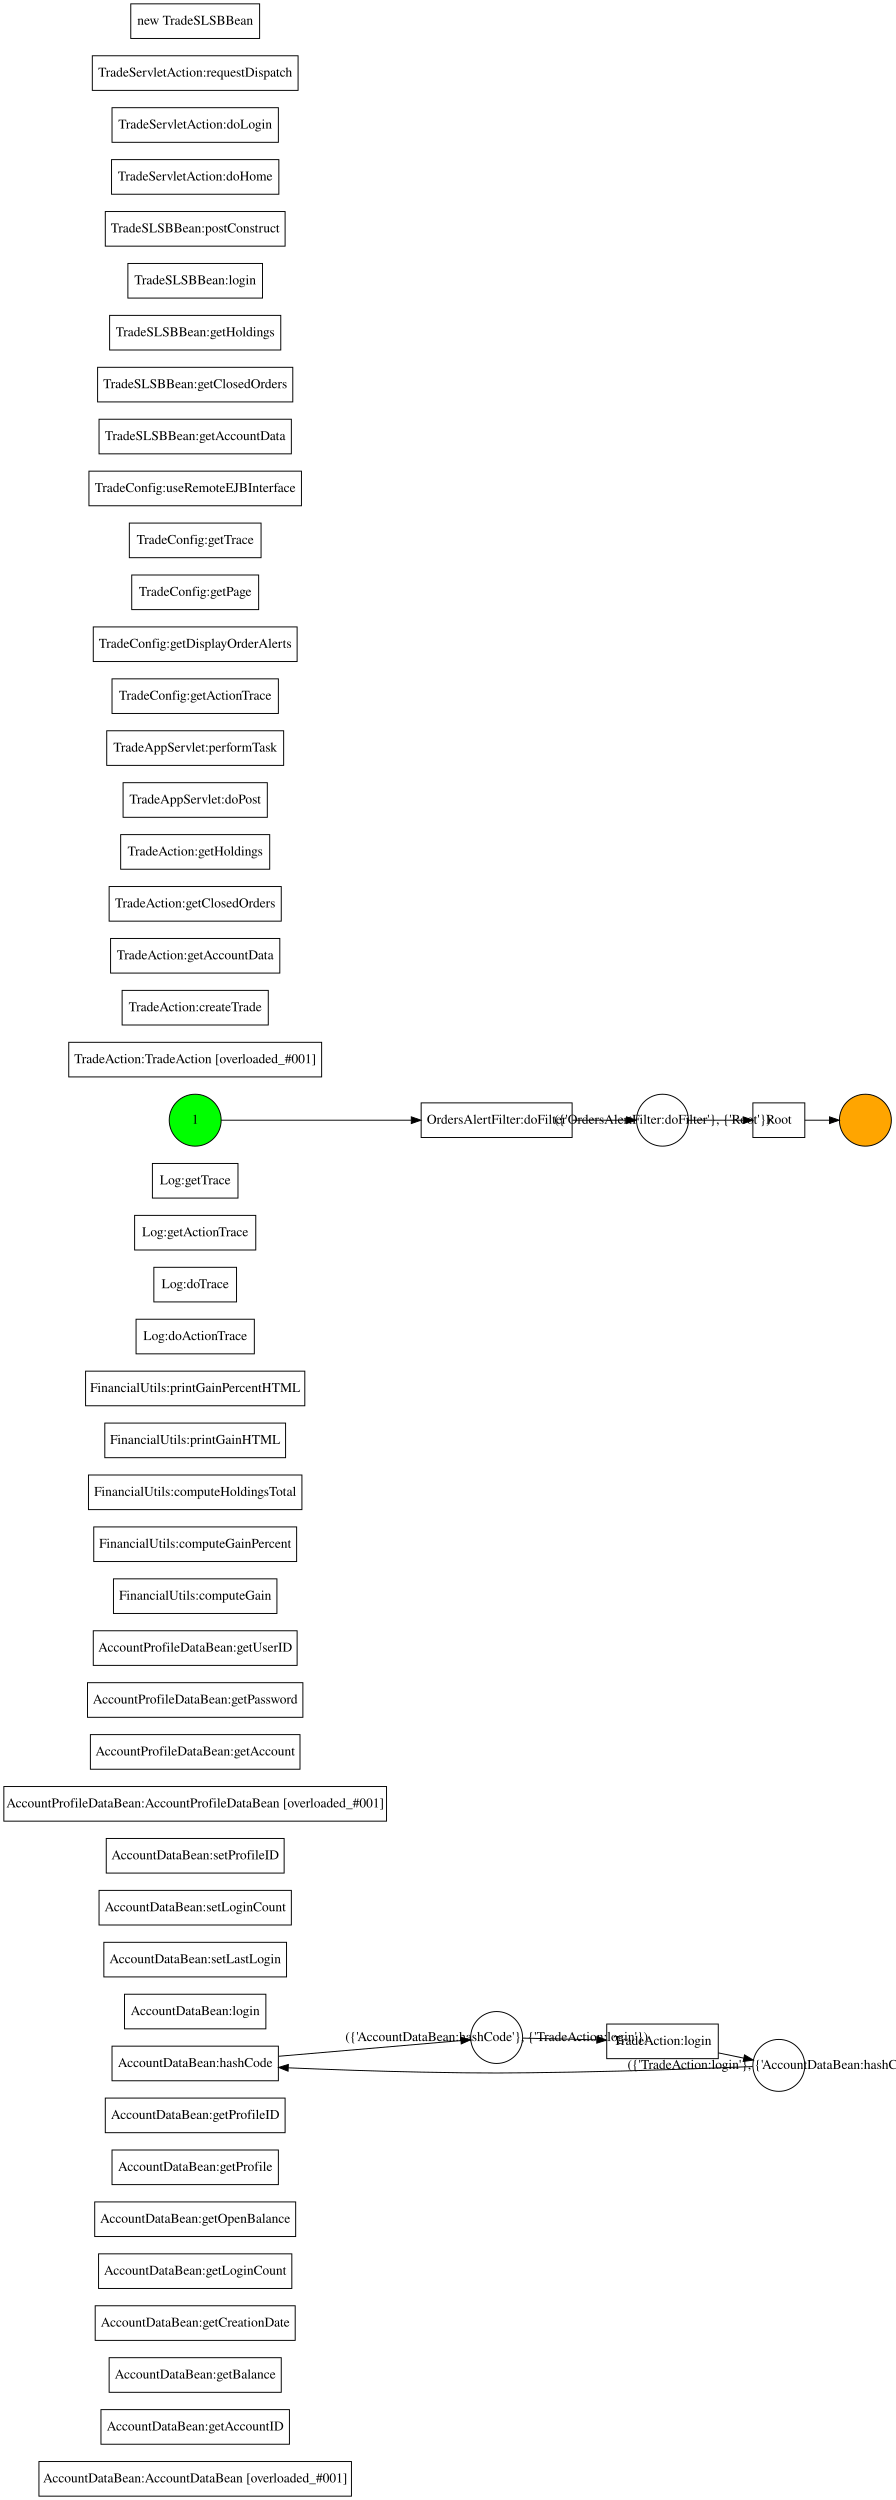
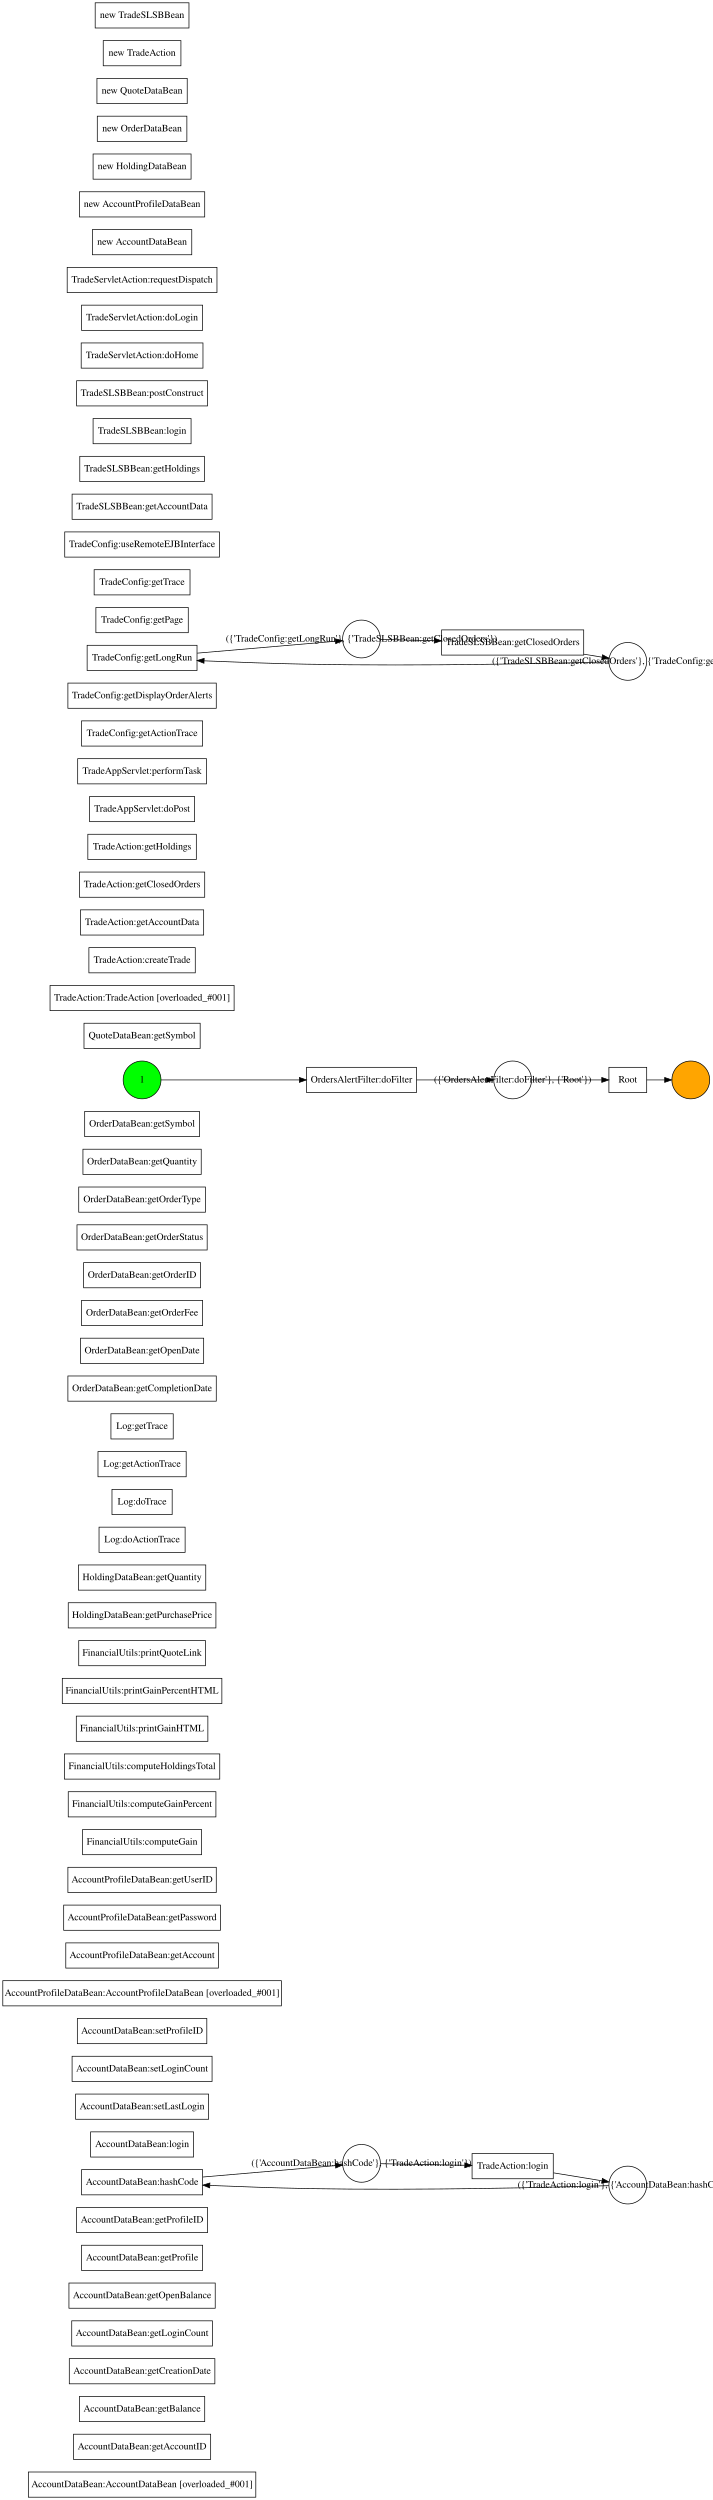
- <svg xmlns="http://www.w3.org/2000/svg" width="931pt" height="2600pt" viewBox="0.00 0.00 931.00 2600.00">
-   <g id="graph0" class="graph" transform="scale(1 1) rotate(0) translate(4 2596)">
+ <svg xmlns="http://www.w3.org/2000/svg" width="1018pt" height="3572pt" viewBox="0.00 0.00 1018.00 3572.00">
+   <g id="graph0" class="graph" transform="scale(1 1) rotate(0) translate(4 3568)">
    <g id="node1" class="node">
      <polygon fill="none" stroke="#000000" points="361.5,-36 36.5,-36 36.5,0 361.5,0 361.5,-36" />
      <text text-anchor="middle" x="199" y="-14.3" font-family="Times,serif" font-size="14.00" fill="#000000">AccountDataBean:AccountDataBean [overloaded_#001]</text>
    </g>
    <g id="node2" class="node">
      <polygon fill="none" stroke="#000000" points="297,-90 101,-90 101,-54 297,-54 297,-90" />
      <text text-anchor="middle" x="199" y="-68.3" font-family="Times,serif" font-size="14.00" fill="#000000">AccountDataBean:getAccountID</text>
    </g>
    <g id="node3" class="node">
      <polygon fill="none" stroke="#000000" points="288.5,-144 109.5,-144 109.5,-108 288.5,-108 288.5,-144" />
      <text text-anchor="middle" x="199" y="-122.3" font-family="Times,serif" font-size="14.00" fill="#000000">AccountDataBean:getBalance</text>
    </g>
    <g id="node4" class="node">
      <polygon fill="none" stroke="#000000" points="303,-198 95,-198 95,-162 303,-162 303,-198" />
      <text text-anchor="middle" x="199" y="-176.3" font-family="Times,serif" font-size="14.00" fill="#000000">AccountDataBean:getCreationDate</text>
    </g>
    <g id="node5" class="node">
      <polygon fill="none" stroke="#000000" points="299.5,-252 98.5,-252 98.5,-216 299.5,-216 299.5,-252" />
      <text text-anchor="middle" x="199" y="-230.3" font-family="Times,serif" font-size="14.00" fill="#000000">AccountDataBean:getLoginCount</text>
    </g>
    <g id="node6" class="node">
      <polygon fill="none" stroke="#000000" points="303.5,-306 94.5,-306 94.5,-270 303.5,-270 303.5,-306" />
      <text text-anchor="middle" x="199" y="-284.3" font-family="Times,serif" font-size="14.00" fill="#000000">AccountDataBean:getOpenBalance</text>
    </g>
    <g id="node7" class="node">
      <polygon fill="none" stroke="#000000" points="285.5,-360 112.5,-360 112.5,-324 285.5,-324 285.5,-360" />
      <text text-anchor="middle" x="199" y="-338.3" font-family="Times,serif" font-size="14.00" fill="#000000">AccountDataBean:getProfile</text>
    </g>
    <g id="node8" class="node">
      <polygon fill="none" stroke="#000000" points="292.5,-414 105.5,-414 105.5,-378 292.5,-378 292.5,-414" />
      <text text-anchor="middle" x="199" y="-392.3" font-family="Times,serif" font-size="14.00" fill="#000000">AccountDataBean:getProfileID</text>
    </g>
    <g id="node9" class="node">
      <polygon fill="none" stroke="#000000" points="285.5,-468 112.5,-468 112.5,-432 285.5,-432 285.5,-468" />
      <text text-anchor="middle" x="199" y="-446.3" font-family="Times,serif" font-size="14.00" fill="#000000">AccountDataBean:hashCode</text>
    </g>
-     <g id="node52" class="node">
+     <g id="node71" class="node">
      <ellipse fill="none" stroke="#000000" cx="512.5" cy="-477" rx="27" ry="27" />
      <text text-anchor="middle" x="512.5" y="-473.3" font-family="Times,serif" font-size="14.00" fill="#000000">({'AccountDataBean:hashCode'}, {'TradeAction:login'})</text>
    </g>
-     <g id="edge5" class="edge">
+     <g id="edge7" class="edge">
      <path fill="none" stroke="#000000" d="M285.911,-457.485C348.113,-462.842 428.758,-469.788 475.157,-473.784" />
      <polygon fill="#000000" stroke="#000000" points="475.089,-477.291 485.352,-474.662 475.689,-470.317 475.089,-477.291" />
    </g>
    <g id="node10" class="node">
      <polygon fill="none" stroke="#000000" points="272.5,-522 125.5,-522 125.5,-486 272.5,-486 272.5,-522" />
      <text text-anchor="middle" x="199" y="-500.3" font-family="Times,serif" font-size="14.00" fill="#000000">AccountDataBean:login</text>
    </g>
    <g id="node11" class="node">
      <polygon fill="none" stroke="#000000" points="294,-576 104,-576 104,-540 294,-540 294,-576" />
      <text text-anchor="middle" x="199" y="-554.3" font-family="Times,serif" font-size="14.00" fill="#000000">AccountDataBean:setLastLogin</text>
    </g>
    <g id="node12" class="node">
      <polygon fill="none" stroke="#000000" points="299,-630 99,-630 99,-594 299,-594 299,-630" />
      <text text-anchor="middle" x="199" y="-608.3" font-family="Times,serif" font-size="14.00" fill="#000000">AccountDataBean:setLoginCount</text>
    </g>
    <g id="node13" class="node">
      <polygon fill="none" stroke="#000000" points="291.5,-684 106.5,-684 106.5,-648 291.5,-648 291.5,-684" />
      <text text-anchor="middle" x="199" y="-662.3" font-family="Times,serif" font-size="14.00" fill="#000000">AccountDataBean:setProfileID</text>
    </g>
    <g id="node14" class="node">
      <polygon fill="none" stroke="#000000" points="398,-738 0,-738 0,-702 398,-702 398,-738" />
      <text text-anchor="middle" x="199" y="-716.3" font-family="Times,serif" font-size="14.00" fill="#000000">AccountProfileDataBean:AccountProfileDataBean [overloaded_#001]</text>
    </g>
    <g id="node15" class="node">
      <polygon fill="none" stroke="#000000" points="308,-792 90,-792 90,-756 308,-756 308,-792" />
      <text text-anchor="middle" x="199" y="-770.3" font-family="Times,serif" font-size="14.00" fill="#000000">AccountProfileDataBean:getAccount</text>
    </g>
    <g id="node16" class="node">
      <polygon fill="none" stroke="#000000" points="311,-846 87,-846 87,-810 311,-810 311,-846" />
      <text text-anchor="middle" x="199" y="-824.3" font-family="Times,serif" font-size="14.00" fill="#000000">AccountProfileDataBean:getPassword</text>
    </g>
    <g id="node17" class="node">
      <polygon fill="none" stroke="#000000" points="305,-900 93,-900 93,-864 305,-864 305,-900" />
      <text text-anchor="middle" x="199" y="-878.3" font-family="Times,serif" font-size="14.00" fill="#000000">AccountProfileDataBean:getUserID</text>
    </g>
    <g id="node18" class="node">
      <polygon fill="none" stroke="#000000" points="284,-954 114,-954 114,-918 284,-918 284,-954" />
      <text text-anchor="middle" x="199" y="-932.3" font-family="Times,serif" font-size="14.00" fill="#000000">FinancialUtils:computeGain</text>
    </g>
    <g id="node19" class="node">
      <polygon fill="none" stroke="#000000" points="304.5,-1008 93.5,-1008 93.5,-972 304.5,-972 304.5,-1008" />
      <text text-anchor="middle" x="199" y="-986.3" font-family="Times,serif" font-size="14.00" fill="#000000">FinancialUtils:computeGainPercent</text>
    </g>
    <g id="node20" class="node">
      <polygon fill="none" stroke="#000000" points="310,-1062 88,-1062 88,-1026 310,-1026 310,-1062" />
      <text text-anchor="middle" x="199" y="-1040.3" font-family="Times,serif" font-size="14.00" fill="#000000">FinancialUtils:computeHoldingsTotal</text>
    </g>
    <g id="node21" class="node">
      <polygon fill="none" stroke="#000000" points="293,-1116 105,-1116 105,-1080 293,-1080 293,-1116" />
      <text text-anchor="middle" x="199" y="-1094.3" font-family="Times,serif" font-size="14.00" fill="#000000">FinancialUtils:printGainHTML</text>
    </g>
    <g id="node22" class="node">
      <polygon fill="none" stroke="#000000" points="313,-1170 85,-1170 85,-1134 313,-1134 313,-1170" />
      <text text-anchor="middle" x="199" y="-1148.3" font-family="Times,serif" font-size="14.00" fill="#000000">FinancialUtils:printGainPercentHTML</text>
    </g>
    <g id="node23" class="node">
-       <polygon fill="none" stroke="#000000" points="260.5,-1224 137.5,-1224 137.5,-1188 260.5,-1188 260.5,-1224" />
-       <text text-anchor="middle" x="199" y="-1202.3" font-family="Times,serif" font-size="14.00" fill="#000000">Log:doActionTrace</text>
+       <polygon fill="none" stroke="#000000" points="289.5,-1224 108.5,-1224 108.5,-1188 289.5,-1188 289.5,-1224" />
+       <text text-anchor="middle" x="199" y="-1202.3" font-family="Times,serif" font-size="14.00" fill="#000000">FinancialUtils:printQuoteLink</text>
    </g>
    <g id="node24" class="node">
-       <polygon fill="none" stroke="#000000" points="242,-1278 156,-1278 156,-1242 242,-1242 242,-1278" />
-       <text text-anchor="middle" x="199" y="-1256.3" font-family="Times,serif" font-size="14.00" fill="#000000">Log:doTrace</text>
+       <polygon fill="none" stroke="#000000" points="304.5,-1278 93.5,-1278 93.5,-1242 304.5,-1242 304.5,-1278" />
+       <text text-anchor="middle" x="199" y="-1256.3" font-family="Times,serif" font-size="14.00" fill="#000000">HoldingDataBean:getPurchasePrice</text>
    </g>
    <g id="node25" class="node">
-       <polygon fill="none" stroke="#000000" points="262,-1332 136,-1332 136,-1296 262,-1296 262,-1332" />
-       <text text-anchor="middle" x="199" y="-1310.3" font-family="Times,serif" font-size="14.00" fill="#000000">Log:getActionTrace</text>
+       <polygon fill="none" stroke="#000000" points="290,-1332 108,-1332 108,-1296 290,-1296 290,-1332" />
+       <text text-anchor="middle" x="199" y="-1310.3" font-family="Times,serif" font-size="14.00" fill="#000000">HoldingDataBean:getQuantity</text>
    </g>
    <g id="node26" class="node">
-       <polygon fill="none" stroke="#000000" points="243.5,-1386 154.5,-1386 154.5,-1350 243.5,-1350 243.5,-1386" />
-       <text text-anchor="middle" x="199" y="-1364.3" font-family="Times,serif" font-size="14.00" fill="#000000">Log:getTrace</text>
+       <polygon fill="none" stroke="#000000" points="260.5,-1386 137.5,-1386 137.5,-1350 260.5,-1350 260.5,-1386" />
+       <text text-anchor="middle" x="199" y="-1364.3" font-family="Times,serif" font-size="14.00" fill="#000000">Log:doActionTrace</text>
    </g>
    <g id="node27" class="node">
-       <polygon fill="none" stroke="#000000" points="591,-1449 434,-1449 434,-1413 591,-1413 591,-1449" />
-       <text text-anchor="middle" x="512.5" y="-1427.3" font-family="Times,serif" font-size="14.00" fill="#000000">OrdersAlertFilter:doFilter</text>
+       <polygon fill="none" stroke="#000000" points="242,-1440 156,-1440 156,-1404 242,-1404 242,-1440" />
+       <text text-anchor="middle" x="199" y="-1418.3" font-family="Times,serif" font-size="14.00" fill="#000000">Log:doTrace</text>
+     </g>
+     <g id="node28" class="node">
+       <polygon fill="none" stroke="#000000" points="262,-1494 136,-1494 136,-1458 262,-1458 262,-1494" />
+       <text text-anchor="middle" x="199" y="-1472.3" font-family="Times,serif" font-size="14.00" fill="#000000">Log:getActionTrace</text>
+     </g>
+     <g id="node29" class="node">
+       <polygon fill="none" stroke="#000000" points="243.5,-1548 154.5,-1548 154.5,-1512 243.5,-1512 243.5,-1548" />
+       <text text-anchor="middle" x="199" y="-1526.3" font-family="Times,serif" font-size="14.00" fill="#000000">Log:getTrace</text>
+     </g>
+     <g id="node30" class="node">
+       <polygon fill="none" stroke="#000000" points="305,-1602 93,-1602 93,-1566 305,-1566 305,-1602" />
+       <text text-anchor="middle" x="199" y="-1580.3" font-family="Times,serif" font-size="14.00" fill="#000000">OrderDataBean:getCompletionDate</text>
+     </g>
+     <g id="node31" class="node">
+       <polygon fill="none" stroke="#000000" points="287,-1656 111,-1656 111,-1620 287,-1620 287,-1656" />
+       <text text-anchor="middle" x="199" y="-1634.3" font-family="Times,serif" font-size="14.00" fill="#000000">OrderDataBean:getOpenDate</text>
+     </g>
+     <g id="node32" class="node">
+       <polygon fill="none" stroke="#000000" points="285.5,-1710 112.5,-1710 112.5,-1674 285.5,-1674 285.5,-1710" />
+       <text text-anchor="middle" x="199" y="-1688.3" font-family="Times,serif" font-size="14.00" fill="#000000">OrderDataBean:getOrderFee</text>
+     </g>
+     <g id="node33" class="node">
+       <polygon fill="none" stroke="#000000" points="282.5,-1764 115.5,-1764 115.5,-1728 282.5,-1728 282.5,-1764" />
+       <text text-anchor="middle" x="199" y="-1742.3" font-family="Times,serif" font-size="14.00" fill="#000000">OrderDataBean:getOrderID</text>
+     </g>
+     <g id="node34" class="node">
+       <polygon fill="none" stroke="#000000" points="292,-1818 106,-1818 106,-1782 292,-1782 292,-1818" />
+       <text text-anchor="middle" x="199" y="-1796.3" font-family="Times,serif" font-size="14.00" fill="#000000">OrderDataBean:getOrderStatus</text>
+     </g>
+     <g id="node35" class="node">
+       <polygon fill="none" stroke="#000000" points="289.5,-1872 108.5,-1872 108.5,-1836 289.5,-1836 289.5,-1872" />
+       <text text-anchor="middle" x="199" y="-1850.3" font-family="Times,serif" font-size="14.00" fill="#000000">OrderDataBean:getOrderType</text>
+     </g>
+     <g id="node36" class="node">
+       <polygon fill="none" stroke="#000000" points="283.5,-1926 114.5,-1926 114.5,-1890 283.5,-1890 283.5,-1926" />
+       <text text-anchor="middle" x="199" y="-1904.3" font-family="Times,serif" font-size="14.00" fill="#000000">OrderDataBean:getQuantity</text>
+     </g>
+     <g id="node37" class="node">
+       <polygon fill="none" stroke="#000000" points="281,-1980 117,-1980 117,-1944 281,-1944 281,-1980" />
+       <text text-anchor="middle" x="199" y="-1958.3" font-family="Times,serif" font-size="14.00" fill="#000000">OrderDataBean:getSymbol</text>
+     </g>
+     <g id="node38" class="node">
+       <polygon fill="none" stroke="#000000" points="591,-2043 434,-2043 434,-2007 591,-2007 591,-2043" />
+       <text text-anchor="middle" x="512.5" y="-2021.3" font-family="Times,serif" font-size="14.00" fill="#000000">OrdersAlertFilter:doFilter</text>
+     </g>
+     <g id="node72" class="node">
+       <ellipse fill="none" stroke="#000000" cx="728.5" cy="-2025" rx="27" ry="27" />
+       <text text-anchor="middle" x="728.5" y="-2021.3" font-family="Times,serif" font-size="14.00" fill="#000000">({'OrdersAlertFilter:doFilter'}, {'Root'})</text>
+     </g>
+     <g id="edge8" class="edge">
+       <path fill="none" stroke="#000000" d="M591.092,-2025C625.168,-2025 663.473,-2025 690.966,-2025" />
+       <polygon fill="#000000" stroke="#000000" points="691.308,-2028.5 701.308,-2025 691.308,-2021.5 691.308,-2028.5" />
+     </g>
+     <g id="node39" class="node">
+       <polygon fill="none" stroke="#000000" points="282,-2106 116,-2106 116,-2070 282,-2070 282,-2106" />
+       <text text-anchor="middle" x="199" y="-2084.3" font-family="Times,serif" font-size="14.00" fill="#000000">QuoteDataBean:getSymbol</text>
+     </g>
+     <g id="node40" class="node">
+       <polygon fill="none" stroke="#000000" points="920,-2043 866,-2043 866,-2007 920,-2007 920,-2043" />
+       <text text-anchor="middle" x="893" y="-2021.3" font-family="Times,serif" font-size="14.00" fill="#000000">Root</text>
+     </g>
+     <g id="node76" class="node">
+       <ellipse fill="#ffa500" stroke="#000000" cx="983" cy="-2025" rx="27" ry="27" />
+     </g>
+     <g id="edge9" class="edge">
+       <path fill="none" stroke="#000000" d="M920.003,-2025C928.028,-2025 936.966,-2025 945.531,-2025" />
+       <polygon fill="#000000" stroke="#000000" points="945.705,-2028.5 955.705,-2025 945.705,-2021.5 945.705,-2028.5" />
+     </g>
+     <g id="node41" class="node">
+       <polygon fill="none" stroke="#000000" points="330.5,-2160 67.5,-2160 67.5,-2124 330.5,-2124 330.5,-2160" />
+       <text text-anchor="middle" x="199" y="-2138.3" font-family="Times,serif" font-size="14.00" fill="#000000">TradeAction:TradeAction [overloaded_#001]</text>
+     </g>
+     <g id="node42" class="node">
+       <polygon fill="none" stroke="#000000" points="275,-2214 123,-2214 123,-2178 275,-2178 275,-2214" />
+       <text text-anchor="middle" x="199" y="-2192.3" font-family="Times,serif" font-size="14.00" fill="#000000">TradeAction:createTrade</text>
+     </g>
+     <g id="node43" class="node">
+       <polygon fill="none" stroke="#000000" points="287,-2268 111,-2268 111,-2232 287,-2232 287,-2268" />
+       <text text-anchor="middle" x="199" y="-2246.3" font-family="Times,serif" font-size="14.00" fill="#000000">TradeAction:getAccountData</text>
+     </g>
+     <g id="node44" class="node">
+       <polygon fill="none" stroke="#000000" points="288.5,-2322 109.5,-2322 109.5,-2286 288.5,-2286 288.5,-2322" />
+       <text text-anchor="middle" x="199" y="-2300.3" font-family="Times,serif" font-size="14.00" fill="#000000">TradeAction:getClosedOrders</text>
+     </g>
+     <g id="node45" class="node">
+       <polygon fill="none" stroke="#000000" points="276.5,-2376 121.5,-2376 121.5,-2340 276.5,-2340 276.5,-2376" />
+       <text text-anchor="middle" x="199" y="-2354.3" font-family="Times,serif" font-size="14.00" fill="#000000">TradeAction:getHoldings</text>
+     </g>
+     <g id="node46" class="node">
+       <polygon fill="none" stroke="#000000" points="786.5,-491 670.5,-491 670.5,-455 786.5,-455 786.5,-491" />
+       <text text-anchor="middle" x="728.5" y="-469.3" font-family="Times,serif" font-size="14.00" fill="#000000">TradeAction:login</text>
+     </g>
+     <g id="node73" class="node">
+       <ellipse fill="none" stroke="#000000" cx="893" cy="-446" rx="27" ry="27" />
+       <text text-anchor="middle" x="893" y="-442.3" font-family="Times,serif" font-size="14.00" fill="#000000">({'TradeAction:login'}, {'AccountDataBean:hashCode'})</text>
+     </g>
+     <g id="edge10" class="edge">
+       <path fill="none" stroke="#000000" d="M786.96,-463.405C809.923,-459.636 835.592,-455.423 855.923,-452.086" />
+       <polygon fill="#000000" stroke="#000000" points="856.725,-455.501 866.026,-450.427 855.591,-448.593 856.725,-455.501" />
+     </g>
+     <g id="node47" class="node">
+       <polygon fill="none" stroke="#000000" points="274,-2430 124,-2430 124,-2394 274,-2394 274,-2430" />
+       <text text-anchor="middle" x="199" y="-2408.3" font-family="Times,serif" font-size="14.00" fill="#000000">TradeAppServlet:doPost</text>
+     </g>
+     <g id="node48" class="node">
+       <polygon fill="none" stroke="#000000" points="291,-2484 107,-2484 107,-2448 291,-2448 291,-2484" />
+       <text text-anchor="middle" x="199" y="-2462.3" font-family="Times,serif" font-size="14.00" fill="#000000">TradeAppServlet:performTask</text>
+     </g>
+     <g id="node49" class="node">
+       <polygon fill="none" stroke="#000000" points="285.5,-2538 112.5,-2538 112.5,-2502 285.5,-2502 285.5,-2538" />
+       <text text-anchor="middle" x="199" y="-2516.3" font-family="Times,serif" font-size="14.00" fill="#000000">TradeConfig:getActionTrace</text>
+     </g>
+     <g id="node50" class="node">
+       <polygon fill="none" stroke="#000000" points="305,-2592 93,-2592 93,-2556 305,-2556 305,-2592" />
+       <text text-anchor="middle" x="199" y="-2570.3" font-family="Times,serif" font-size="14.00" fill="#000000">TradeConfig:getDisplayOrderAlerts</text>
+     </g>
+     <g id="node51" class="node">
+       <polygon fill="none" stroke="#000000" points="277.5,-2646 120.5,-2646 120.5,-2610 277.5,-2610 277.5,-2646" />
+       <text text-anchor="middle" x="199" y="-2624.3" font-family="Times,serif" font-size="14.00" fill="#000000">TradeConfig:getLongRun</text>
+     </g>
+     <g id="node74" class="node">
+       <ellipse fill="none" stroke="#000000" cx="512.5" cy="-2655" rx="27" ry="27" />
+       <text text-anchor="middle" x="512.5" y="-2651.3" font-family="Times,serif" font-size="14.00" fill="#000000">({'TradeConfig:getLongRun'}, {'TradeSLSBBean:getClosedOrders'})</text>
+     </g>
+     <g id="edge11" class="edge">
+       <path fill="none" stroke="#000000" d="M277.705,-2634.778C340.902,-2640.221 426.824,-2647.621 475.272,-2651.794" />
+       <polygon fill="#000000" stroke="#000000" points="475.044,-2655.287 485.307,-2652.658 475.644,-2648.313 475.044,-2655.287" />
+     </g>
+     <g id="node52" class="node">
+       <polygon fill="none" stroke="#000000" points="265,-2700 133,-2700 133,-2664 265,-2664 265,-2700" />
+       <text text-anchor="middle" x="199" y="-2678.3" font-family="Times,serif" font-size="14.00" fill="#000000">TradeConfig:getPage</text>
    </g>
    <g id="node53" class="node">
-       <ellipse fill="none" stroke="#000000" cx="685" cy="-1431" rx="27" ry="27" />
-       <text text-anchor="middle" x="685" y="-1427.3" font-family="Times,serif" font-size="14.00" fill="#000000">({'OrdersAlertFilter:doFilter'}, {'Root'})</text>
+       <polygon fill="none" stroke="#000000" points="267.5,-2754 130.5,-2754 130.5,-2718 267.5,-2718 267.5,-2754" />
+       <text text-anchor="middle" x="199" y="-2732.3" font-family="Times,serif" font-size="14.00" fill="#000000">TradeConfig:getTrace</text>
+     </g>
+     <g id="node54" class="node">
+       <polygon fill="none" stroke="#000000" points="309.5,-2808 88.5,-2808 88.5,-2772 309.5,-2772 309.5,-2808" />
+       <text text-anchor="middle" x="199" y="-2786.3" font-family="Times,serif" font-size="14.00" fill="#000000">TradeConfig:useRemoteEJBInterface</text>
+     </g>
+     <g id="node55" class="node">
+       <polygon fill="none" stroke="#000000" points="299,-2862 99,-2862 99,-2826 299,-2826 299,-2862" />
+       <text text-anchor="middle" x="199" y="-2840.3" font-family="Times,serif" font-size="14.00" fill="#000000">TradeSLSBBean:getAccountData</text>
+     </g>
+     <g id="node56" class="node">
+       <polygon fill="none" stroke="#000000" points="830,-2668 627,-2668 627,-2632 830,-2632 830,-2668" />
+       <text text-anchor="middle" x="728.5" y="-2646.3" font-family="Times,serif" font-size="14.00" fill="#000000">TradeSLSBBean:getClosedOrders</text>
+     </g>
+     <g id="node75" class="node">
+       <ellipse fill="none" stroke="#000000" cx="893" cy="-2623" rx="27" ry="27" />
+       <text text-anchor="middle" x="893" y="-2619.3" font-family="Times,serif" font-size="14.00" fill="#000000">({'TradeSLSBBean:getClosedOrders'}, {'TradeConfig:getLongRun'})</text>
+     </g>
+     <g id="edge12" class="edge">
+       <path fill="none" stroke="#000000" d="M830.34,-2633.285C839.481,-2631.784 848.278,-2630.34 856.245,-2629.033" />
+       <polygon fill="#000000" stroke="#000000" points="856.897,-2632.473 866.198,-2627.399 855.764,-2625.565 856.897,-2632.473" />
+     </g>
+     <g id="node57" class="node">
+       <polygon fill="none" stroke="#000000" points="288,-2916 110,-2916 110,-2880 288,-2880 288,-2916" />
+       <text text-anchor="middle" x="199" y="-2894.3" font-family="Times,serif" font-size="14.00" fill="#000000">TradeSLSBBean:getHoldings</text>
+     </g>
+     <g id="node58" class="node">
+       <polygon fill="none" stroke="#000000" points="269,-2970 129,-2970 129,-2934 269,-2934 269,-2970" />
+       <text text-anchor="middle" x="199" y="-2948.3" font-family="Times,serif" font-size="14.00" fill="#000000">TradeSLSBBean:login</text>
+     </g>
+     <g id="node59" class="node">
+       <polygon fill="none" stroke="#000000" points="292.5,-3024 105.5,-3024 105.5,-2988 292.5,-2988 292.5,-3024" />
+       <text text-anchor="middle" x="199" y="-3002.3" font-family="Times,serif" font-size="14.00" fill="#000000">TradeSLSBBean:postConstruct</text>
+     </g>
+     <g id="node60" class="node">
+       <polygon fill="none" stroke="#000000" points="286,-3078 112,-3078 112,-3042 286,-3042 286,-3078" />
+       <text text-anchor="middle" x="199" y="-3056.3" font-family="Times,serif" font-size="14.00" fill="#000000">TradeServletAction:doHome</text>
+     </g>
+     <g id="node61" class="node">
+       <polygon fill="none" stroke="#000000" points="285.5,-3132 112.5,-3132 112.5,-3096 285.5,-3096 285.5,-3132" />
+       <text text-anchor="middle" x="199" y="-3110.3" font-family="Times,serif" font-size="14.00" fill="#000000">TradeServletAction:doLogin</text>
+     </g>
+     <g id="node62" class="node">
+       <polygon fill="none" stroke="#000000" points="306,-3186 92,-3186 92,-3150 306,-3150 306,-3186" />
+       <text text-anchor="middle" x="199" y="-3164.3" font-family="Times,serif" font-size="14.00" fill="#000000">TradeServletAction:requestDispatch</text>
+     </g>
+     <g id="node63" class="node">
+       <polygon fill="none" stroke="#000000" points="270,-3240 128,-3240 128,-3204 270,-3204 270,-3240" />
+       <text text-anchor="middle" x="199" y="-3218.3" font-family="Times,serif" font-size="14.00" fill="#000000">new AccountDataBean</text>
+     </g>
+     <g id="node64" class="node">
+       <polygon fill="none" stroke="#000000" points="288.5,-3294 109.5,-3294 109.5,-3258 288.5,-3258 288.5,-3294" />
+       <text text-anchor="middle" x="199" y="-3272.3" font-family="Times,serif" font-size="14.00" fill="#000000">new AccountProfileDataBean</text>
+     </g>
+     <g id="node65" class="node">
+       <polygon fill="none" stroke="#000000" points="269,-3348 129,-3348 129,-3312 269,-3312 269,-3348" />
+       <text text-anchor="middle" x="199" y="-3326.3" font-family="Times,serif" font-size="14.00" fill="#000000">new HoldingDataBean</text>
+     </g>
+     <g id="node66" class="node">
+       <polygon fill="none" stroke="#000000" points="263,-3402 135,-3402 135,-3366 263,-3366 263,-3402" />
+       <text text-anchor="middle" x="199" y="-3380.3" font-family="Times,serif" font-size="14.00" fill="#000000">new OrderDataBean</text>
+     </g>
+     <g id="node67" class="node">
+       <polygon fill="none" stroke="#000000" points="263.5,-3456 134.5,-3456 134.5,-3420 263.5,-3420 263.5,-3456" />
+       <text text-anchor="middle" x="199" y="-3434.3" font-family="Times,serif" font-size="14.00" fill="#000000">new QuoteDataBean</text>
+     </g>
+     <g id="node68" class="node">
+       <polygon fill="none" stroke="#000000" points="254.5,-3510 143.5,-3510 143.5,-3474 254.5,-3474 254.5,-3510" />
+       <text text-anchor="middle" x="199" y="-3488.3" font-family="Times,serif" font-size="14.00" fill="#000000">new TradeAction</text>
+     </g>
+     <g id="node69" class="node">
+       <polygon fill="none" stroke="#000000" points="266,-3564 132,-3564 132,-3528 266,-3528 266,-3564" />
+       <text text-anchor="middle" x="199" y="-3542.3" font-family="Times,serif" font-size="14.00" fill="#000000">new TradeSLSBBean</text>
+     </g>
+     <g id="node70" class="node">
+       <ellipse fill="#00ff00" stroke="#000000" cx="199" cy="-2025" rx="27" ry="27" />
+       <text text-anchor="middle" x="199" y="-2021.3" font-family="Times,serif" font-size="14.00" fill="#000000">1</text>
    </g>
    <g id="edge6" class="edge">
-       <path fill="none" stroke="#000000" d="M591.178,-1431C610.713,-1431 630.77,-1431 647.299,-1431" />
-       <polygon fill="#000000" stroke="#000000" points="647.61,-1434.5 657.61,-1431 647.61,-1427.5 647.61,-1434.5" />
-     </g>
-     <g id="node28" class="node">
-       <polygon fill="none" stroke="#000000" points="833,-1449 779,-1449 779,-1413 833,-1413 833,-1449" />
-       <text text-anchor="middle" x="806" y="-1427.3" font-family="Times,serif" font-size="14.00" fill="#000000">Root</text>
-     </g>
-     <g id="node55" class="node">
-       <ellipse fill="#ffa500" stroke="#000000" cx="896" cy="-1431" rx="27" ry="27" />
-     </g>
-     <g id="edge7" class="edge">
-       <path fill="none" stroke="#000000" d="M833.003,-1431C841.028,-1431 849.966,-1431 858.531,-1431" />
-       <polygon fill="#000000" stroke="#000000" points="858.705,-1434.5 868.705,-1431 858.705,-1427.5 858.705,-1434.5" />
-     </g>
-     <g id="node29" class="node">
-       <polygon fill="none" stroke="#000000" points="330.5,-1512 67.5,-1512 67.5,-1476 330.5,-1476 330.5,-1512" />
-       <text text-anchor="middle" x="199" y="-1490.3" font-family="Times,serif" font-size="14.00" fill="#000000">TradeAction:TradeAction [overloaded_#001]</text>
-     </g>
-     <g id="node30" class="node">
-       <polygon fill="none" stroke="#000000" points="275,-1566 123,-1566 123,-1530 275,-1530 275,-1566" />
-       <text text-anchor="middle" x="199" y="-1544.3" font-family="Times,serif" font-size="14.00" fill="#000000">TradeAction:createTrade</text>
-     </g>
-     <g id="node31" class="node">
-       <polygon fill="none" stroke="#000000" points="287,-1620 111,-1620 111,-1584 287,-1584 287,-1620" />
-       <text text-anchor="middle" x="199" y="-1598.3" font-family="Times,serif" font-size="14.00" fill="#000000">TradeAction:getAccountData</text>
-     </g>
-     <g id="node32" class="node">
-       <polygon fill="none" stroke="#000000" points="288.5,-1674 109.5,-1674 109.5,-1638 288.5,-1638 288.5,-1674" />
-       <text text-anchor="middle" x="199" y="-1652.3" font-family="Times,serif" font-size="14.00" fill="#000000">TradeAction:getClosedOrders</text>
-     </g>
-     <g id="node33" class="node">
-       <polygon fill="none" stroke="#000000" points="276.5,-1728 121.5,-1728 121.5,-1692 276.5,-1692 276.5,-1728" />
-       <text text-anchor="middle" x="199" y="-1706.3" font-family="Times,serif" font-size="14.00" fill="#000000">TradeAction:getHoldings</text>
-     </g>
-     <g id="node34" class="node">
-       <polygon fill="none" stroke="#000000" points="743,-491 627,-491 627,-455 743,-455 743,-491" />
-       <text text-anchor="middle" x="685" y="-469.3" font-family="Times,serif" font-size="14.00" fill="#000000">TradeAction:login</text>
-     </g>
-     <g id="node54" class="node">
-       <ellipse fill="none" stroke="#000000" cx="806" cy="-448" rx="27" ry="27" />
-       <text text-anchor="middle" x="806" y="-444.3" font-family="Times,serif" font-size="14.00" fill="#000000">({'TradeAction:login'}, {'AccountDataBean:hashCode'})</text>
-     </g>
-     <g id="edge8" class="edge">
-       <path fill="none" stroke="#000000" d="M743.019,-461.013C752.074,-459.142 761.204,-457.255 769.594,-455.522" />
-       <polygon fill="#000000" stroke="#000000" points="770.322,-458.945 779.407,-453.494 768.906,-452.09 770.322,-458.945" />
-     </g>
-     <g id="node35" class="node">
-       <polygon fill="none" stroke="#000000" points="274,-1782 124,-1782 124,-1746 274,-1746 274,-1782" />
-       <text text-anchor="middle" x="199" y="-1760.3" font-family="Times,serif" font-size="14.00" fill="#000000">TradeAppServlet:doPost</text>
-     </g>
-     <g id="node36" class="node">
-       <polygon fill="none" stroke="#000000" points="291,-1836 107,-1836 107,-1800 291,-1800 291,-1836" />
-       <text text-anchor="middle" x="199" y="-1814.3" font-family="Times,serif" font-size="14.00" fill="#000000">TradeAppServlet:performTask</text>
-     </g>
-     <g id="node37" class="node">
-       <polygon fill="none" stroke="#000000" points="285.5,-1890 112.5,-1890 112.5,-1854 285.5,-1854 285.5,-1890" />
-       <text text-anchor="middle" x="199" y="-1868.3" font-family="Times,serif" font-size="14.00" fill="#000000">TradeConfig:getActionTrace</text>
-     </g>
-     <g id="node38" class="node">
-       <polygon fill="none" stroke="#000000" points="305,-1944 93,-1944 93,-1908 305,-1908 305,-1944" />
-       <text text-anchor="middle" x="199" y="-1922.3" font-family="Times,serif" font-size="14.00" fill="#000000">TradeConfig:getDisplayOrderAlerts</text>
-     </g>
-     <g id="node39" class="node">
-       <polygon fill="none" stroke="#000000" points="265,-1998 133,-1998 133,-1962 265,-1962 265,-1998" />
-       <text text-anchor="middle" x="199" y="-1976.3" font-family="Times,serif" font-size="14.00" fill="#000000">TradeConfig:getPage</text>
-     </g>
-     <g id="node40" class="node">
-       <polygon fill="none" stroke="#000000" points="267.5,-2052 130.5,-2052 130.5,-2016 267.5,-2016 267.5,-2052" />
-       <text text-anchor="middle" x="199" y="-2030.3" font-family="Times,serif" font-size="14.00" fill="#000000">TradeConfig:getTrace</text>
-     </g>
-     <g id="node41" class="node">
-       <polygon fill="none" stroke="#000000" points="309.5,-2106 88.5,-2106 88.5,-2070 309.5,-2070 309.5,-2106" />
-       <text text-anchor="middle" x="199" y="-2084.3" font-family="Times,serif" font-size="14.00" fill="#000000">TradeConfig:useRemoteEJBInterface</text>
-     </g>
-     <g id="node42" class="node">
-       <polygon fill="none" stroke="#000000" points="299,-2160 99,-2160 99,-2124 299,-2124 299,-2160" />
-       <text text-anchor="middle" x="199" y="-2138.3" font-family="Times,serif" font-size="14.00" fill="#000000">TradeSLSBBean:getAccountData</text>
-     </g>
-     <g id="node43" class="node">
-       <polygon fill="none" stroke="#000000" points="300.5,-2214 97.5,-2214 97.5,-2178 300.5,-2178 300.5,-2214" />
-       <text text-anchor="middle" x="199" y="-2192.3" font-family="Times,serif" font-size="14.00" fill="#000000">TradeSLSBBean:getClosedOrders</text>
-     </g>
-     <g id="node44" class="node">
-       <polygon fill="none" stroke="#000000" points="288,-2268 110,-2268 110,-2232 288,-2232 288,-2268" />
-       <text text-anchor="middle" x="199" y="-2246.3" font-family="Times,serif" font-size="14.00" fill="#000000">TradeSLSBBean:getHoldings</text>
-     </g>
-     <g id="node45" class="node">
-       <polygon fill="none" stroke="#000000" points="269,-2322 129,-2322 129,-2286 269,-2286 269,-2322" />
-       <text text-anchor="middle" x="199" y="-2300.3" font-family="Times,serif" font-size="14.00" fill="#000000">TradeSLSBBean:login</text>
-     </g>
-     <g id="node46" class="node">
-       <polygon fill="none" stroke="#000000" points="292.5,-2376 105.5,-2376 105.5,-2340 292.5,-2340 292.5,-2376" />
-       <text text-anchor="middle" x="199" y="-2354.3" font-family="Times,serif" font-size="14.00" fill="#000000">TradeSLSBBean:postConstruct</text>
-     </g>
-     <g id="node47" class="node">
-       <polygon fill="none" stroke="#000000" points="286,-2430 112,-2430 112,-2394 286,-2394 286,-2430" />
-       <text text-anchor="middle" x="199" y="-2408.3" font-family="Times,serif" font-size="14.00" fill="#000000">TradeServletAction:doHome</text>
-     </g>
-     <g id="node48" class="node">
-       <polygon fill="none" stroke="#000000" points="285.5,-2484 112.5,-2484 112.5,-2448 285.5,-2448 285.5,-2484" />
-       <text text-anchor="middle" x="199" y="-2462.3" font-family="Times,serif" font-size="14.00" fill="#000000">TradeServletAction:doLogin</text>
-     </g>
-     <g id="node49" class="node">
-       <polygon fill="none" stroke="#000000" points="306,-2538 92,-2538 92,-2502 306,-2502 306,-2538" />
-       <text text-anchor="middle" x="199" y="-2516.3" font-family="Times,serif" font-size="14.00" fill="#000000">TradeServletAction:requestDispatch</text>
-     </g>
-     <g id="node50" class="node">
-       <polygon fill="none" stroke="#000000" points="266,-2592 132,-2592 132,-2556 266,-2556 266,-2592" />
-       <text text-anchor="middle" x="199" y="-2570.3" font-family="Times,serif" font-size="14.00" fill="#000000">new TradeSLSBBean</text>
-     </g>
-     <g id="node51" class="node">
-       <ellipse fill="#00ff00" stroke="#000000" cx="199" cy="-1431" rx="27" ry="27" />
-       <text text-anchor="middle" x="199" y="-1427.3" font-family="Times,serif" font-size="14.00" fill="#000000">1</text>
+       <path fill="none" stroke="#000000" d="M226,-2025C269.441,-2025 356.746,-2025 423.622,-2025" />
+       <polygon fill="#000000" stroke="#000000" points="423.752,-2028.5 433.752,-2025 423.752,-2021.5 423.752,-2028.5" />
+     </g>
+     <g id="edge1" class="edge">
+       <path fill="none" stroke="#000000" d="M539.856,-476.493C569.892,-475.937 619.26,-475.023 659.959,-474.269" />
+       <polygon fill="#000000" stroke="#000000" points="660.169,-477.766 670.103,-474.081 660.04,-470.767 660.169,-477.766" />
+     </g>
+     <g id="edge2" class="edge">
+       <path fill="none" stroke="#000000" d="M755.664,-2025C782.928,-2025 825.139,-2025 855.568,-2025" />
+       <polygon fill="#000000" stroke="#000000" points="855.796,-2028.5 865.796,-2025 855.796,-2021.5 855.796,-2028.5" />
+     </g>
+     <g id="edge3" class="edge">
+       <path fill="none" stroke="#000000" d="M865.837,-445.135C794.85,-442.998 597.937,-437.862 434,-441 388.556,-441.87 338.196,-443.685 295.789,-445.459" />
+       <polygon fill="#000000" stroke="#000000" points="295.593,-441.964 285.75,-445.884 295.889,-448.958 295.593,-441.964" />
    </g>
    <g id="edge4" class="edge">
-       <path fill="none" stroke="#000000" d="M226,-1431C269.441,-1431 356.746,-1431 423.622,-1431" />
-       <polygon fill="#000000" stroke="#000000" points="423.752,-1434.5 433.752,-1431 423.752,-1427.5 423.752,-1434.5" />
-     </g>
-     <g id="edge1" class="edge">
-       <path fill="none" stroke="#000000" d="M539.833,-476.366C560.472,-475.888 589.731,-475.209 616.581,-474.587" />
-       <polygon fill="#000000" stroke="#000000" points="616.814,-478.082 626.73,-474.351 616.652,-471.084 616.814,-478.082" />
-     </g>
-     <g id="edge2" class="edge">
-       <path fill="none" stroke="#000000" d="M712.155,-1431C728.891,-1431 750.578,-1431 768.887,-1431" />
-       <polygon fill="#000000" stroke="#000000" points="768.936,-1434.5 778.936,-1431 768.936,-1427.5 768.936,-1434.5" />
-     </g>
-     <g id="edge3" class="edge">
-       <path fill="none" stroke="#000000" d="M778.855,-446.833C738.079,-445.144 658.588,-442.1 591,-441 521.231,-439.865 503.765,-439.665 434,-441 388.556,-441.87 338.196,-443.685 295.789,-445.459" />
-       <polygon fill="#000000" stroke="#000000" points="295.593,-441.964 285.75,-445.884 295.889,-448.958 295.593,-441.964" />
+       <path fill="none" stroke="#000000" d="M539.856,-2654.367C559.658,-2653.908 587.864,-2653.256 616.448,-2652.594" />
+       <polygon fill="#000000" stroke="#000000" points="616.644,-2656.09 626.561,-2652.36 616.482,-2649.092 616.644,-2656.09" />
+     </g>
+     <g id="edge5" class="edge">
+       <path fill="none" stroke="#000000" d="M865.837,-2622.235C794.848,-2620.352 597.933,-2615.862 434,-2619 385.62,-2619.926 331.668,-2621.924 287.672,-2623.802" />
+       <polygon fill="#000000" stroke="#000000" points="287.419,-2620.31 277.58,-2624.238 287.721,-2627.303 287.419,-2620.31" />
    </g>
  </g>
</svg>
